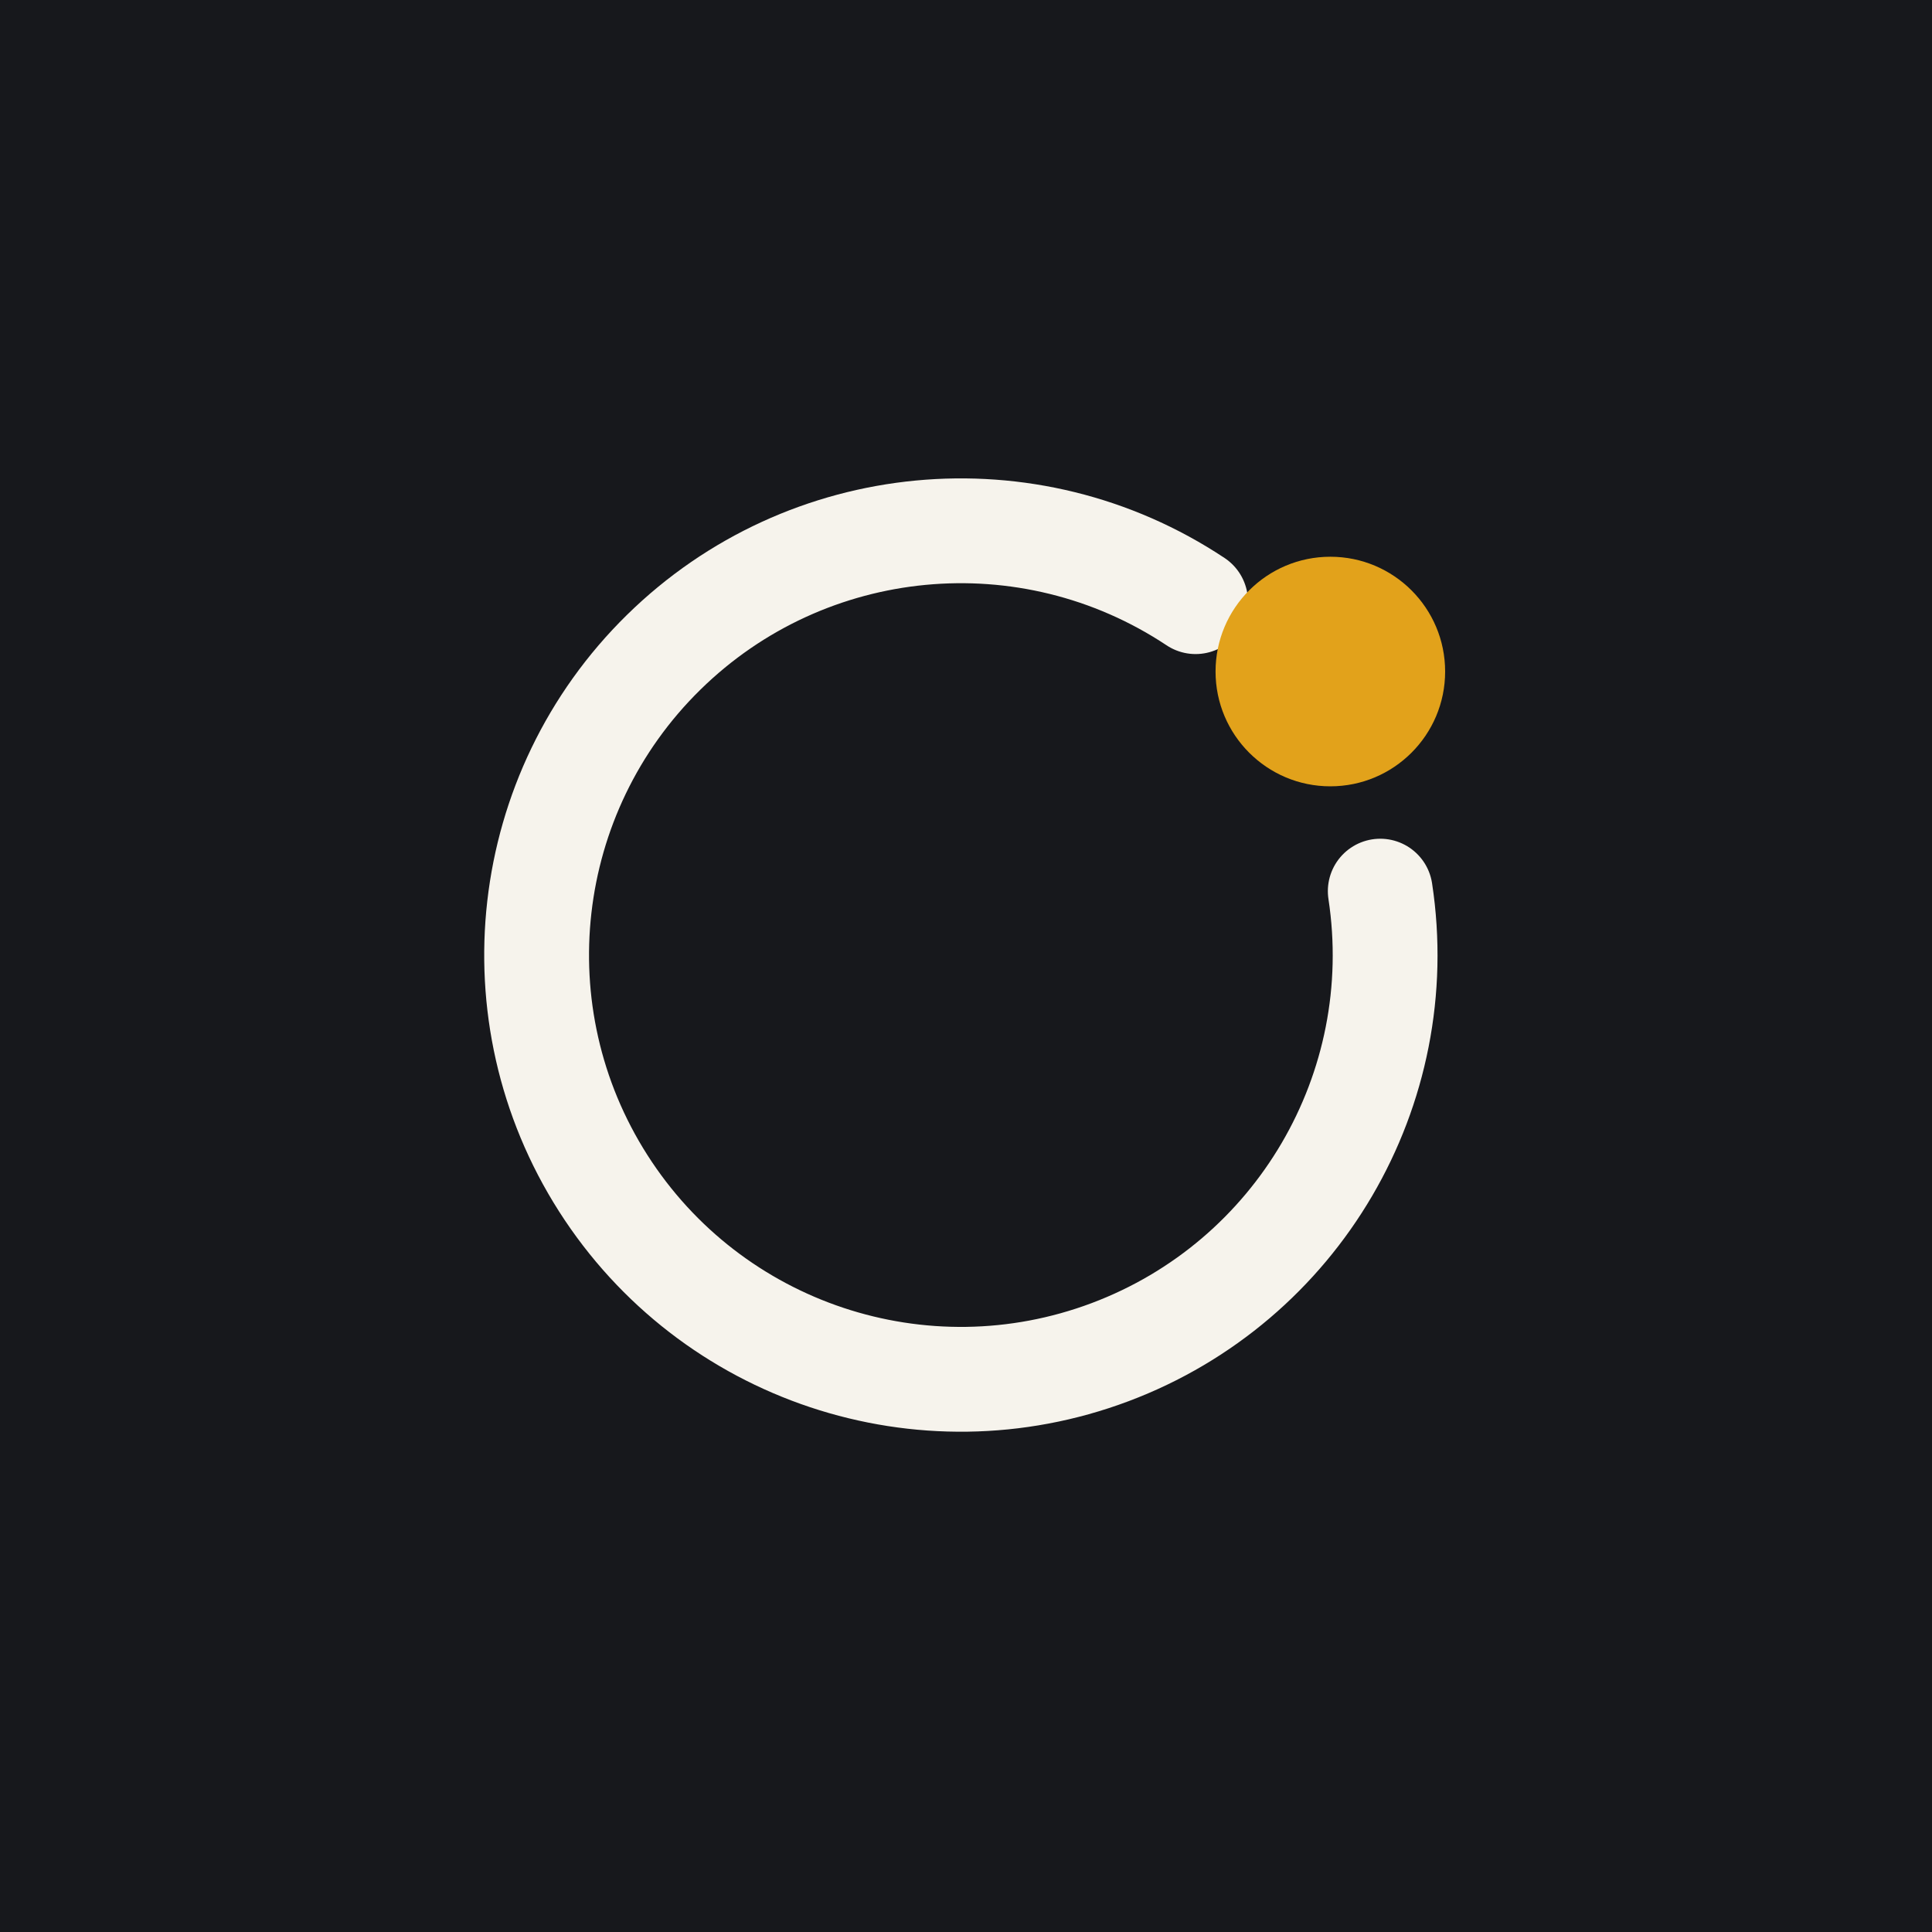
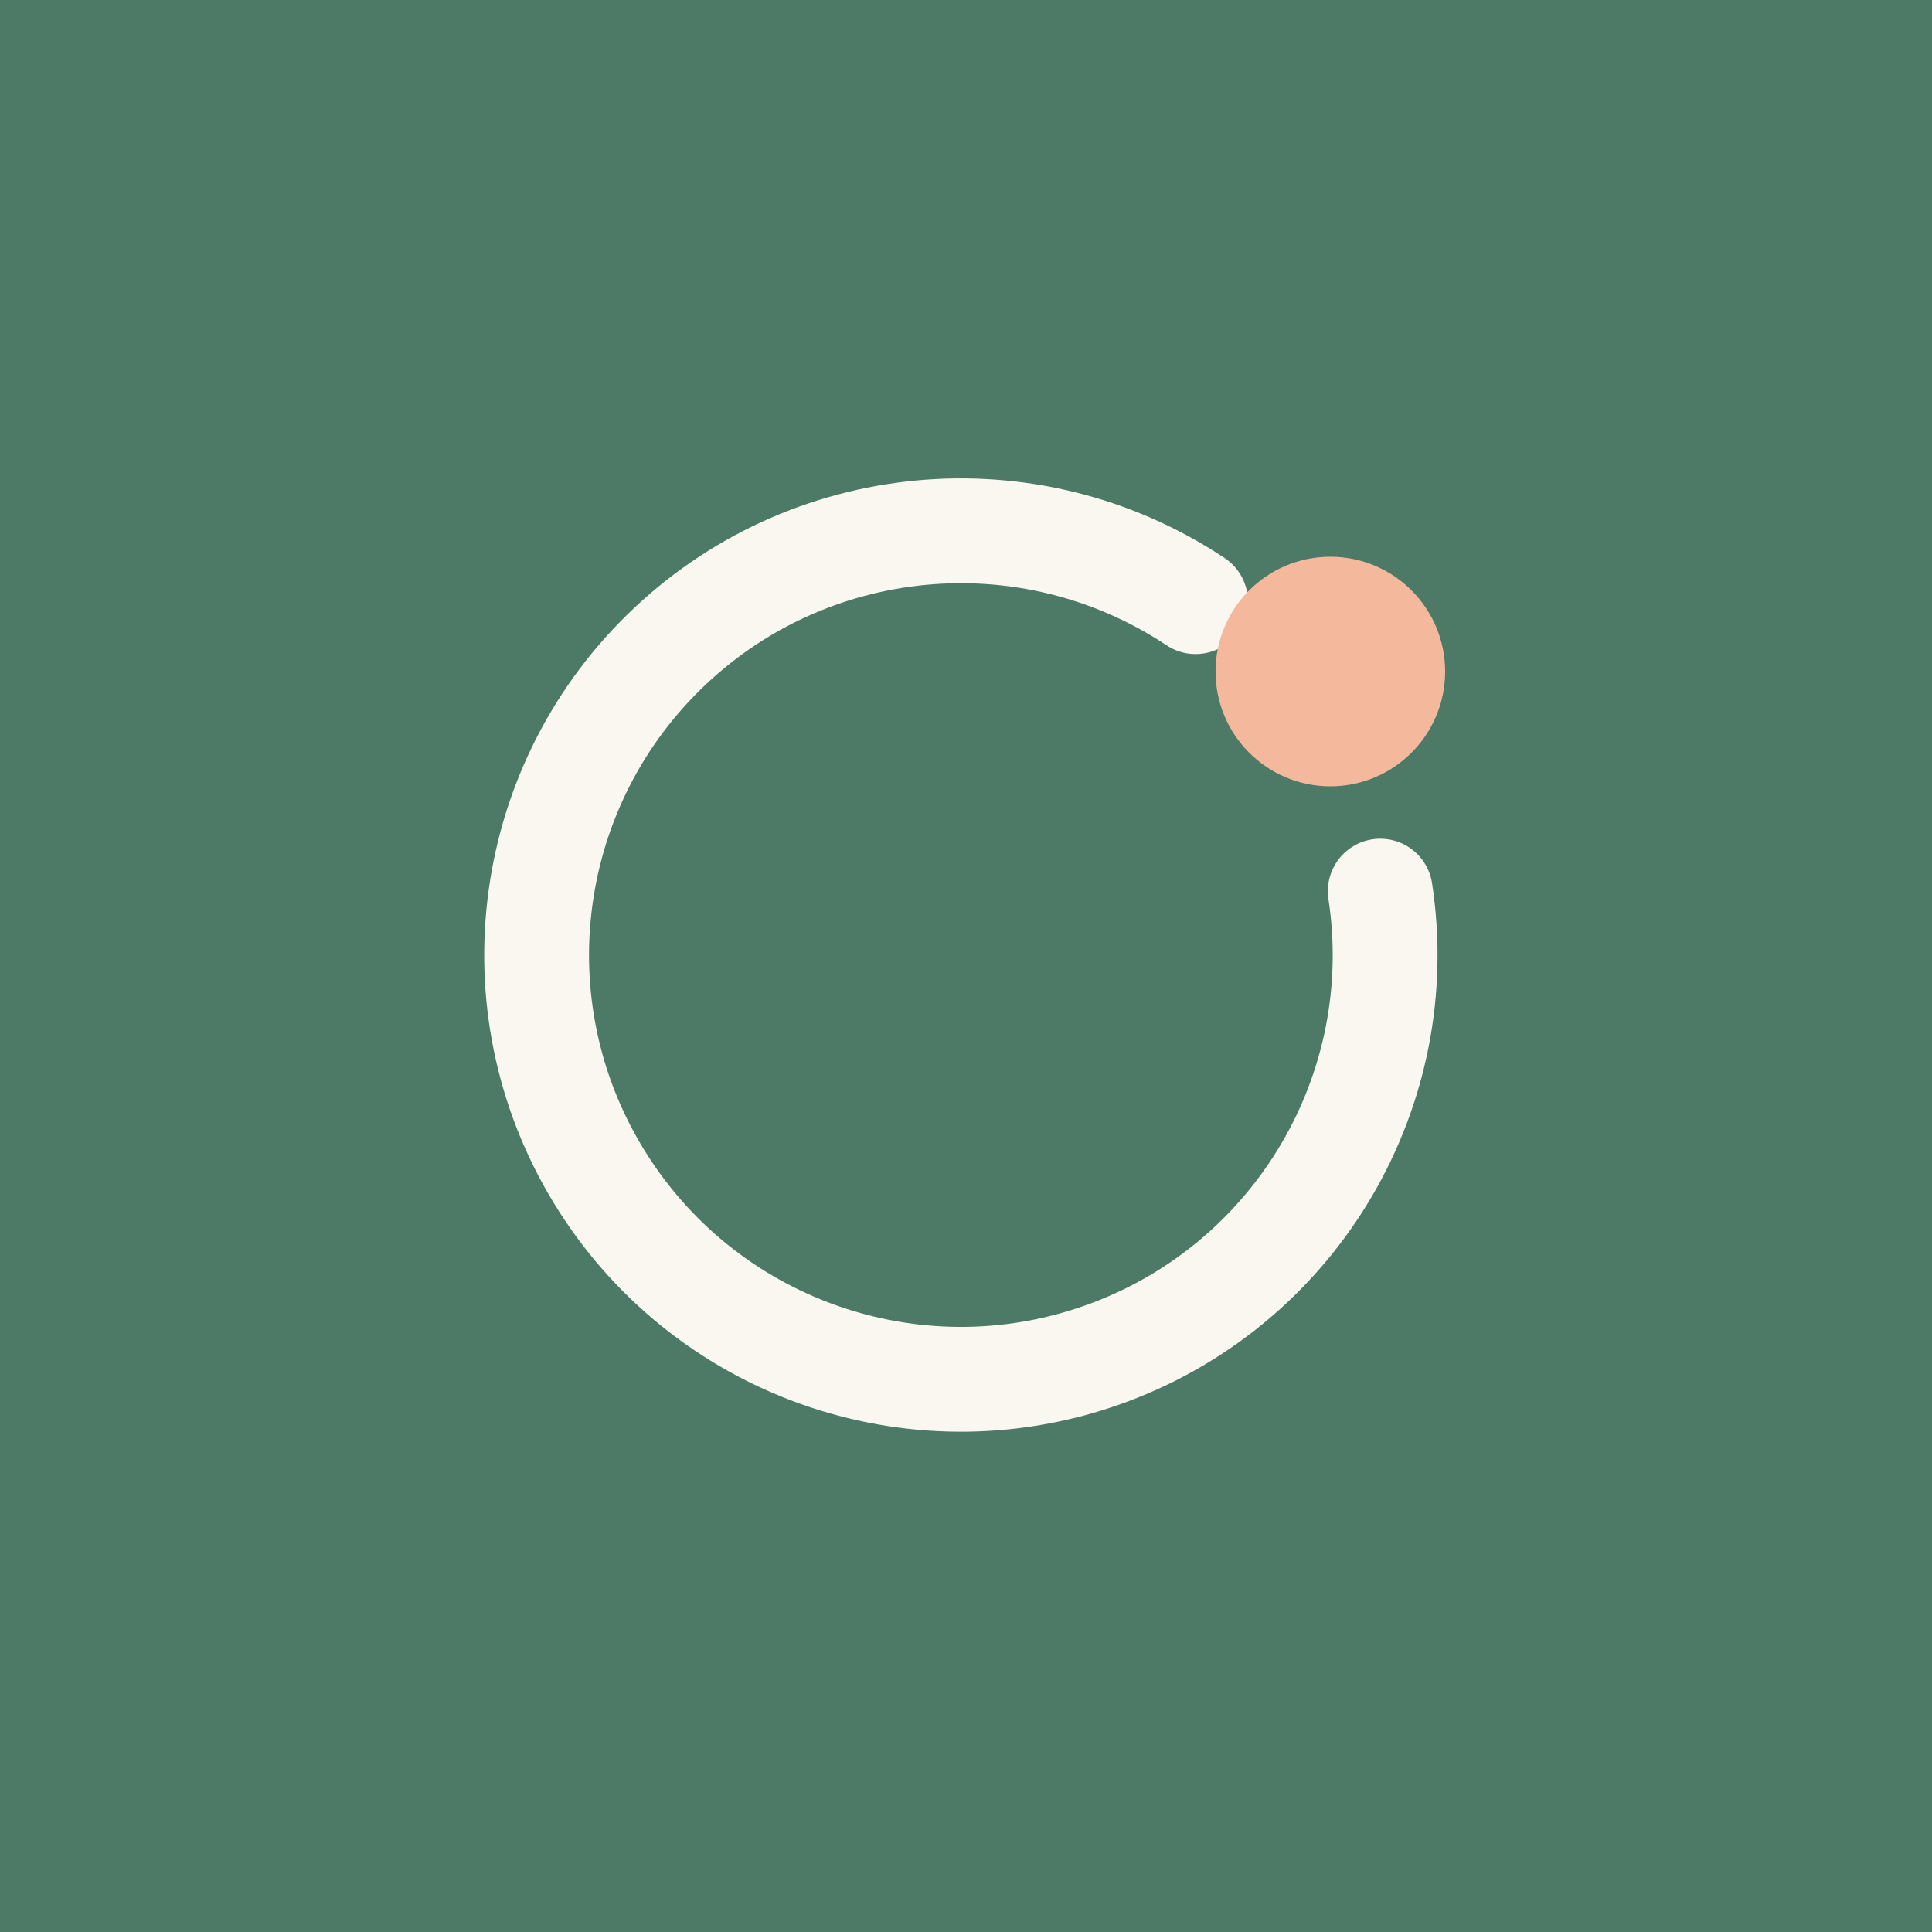
<svg xmlns="http://www.w3.org/2000/svg" viewBox="0 0 100 100">
-   <rect width="100" height="100" fill="#17181C" />
+   <rect width="100" height="100" fill="#4C7A66" />
  <g transform="translate(19 19) scale(1.291667)">
-     <path d="M33.2 9.4A17 17 0 1 0 40.6 21" fill="none" stroke="#F6F3EC" stroke-width="4.2" stroke-linecap="round" />
-     <circle cx="38.6" cy="12.2" r="4.6" fill="#E2A21B" />
+     <path d="M33.2 9.4A17 17 0 1 0 40.6 21" fill="none" stroke="#FAF7F1" stroke-width="4.2" stroke-linecap="round" />
+     <circle cx="38.6" cy="12.2" r="4.6" fill="#F4B99C" />
  </g>
</svg>
